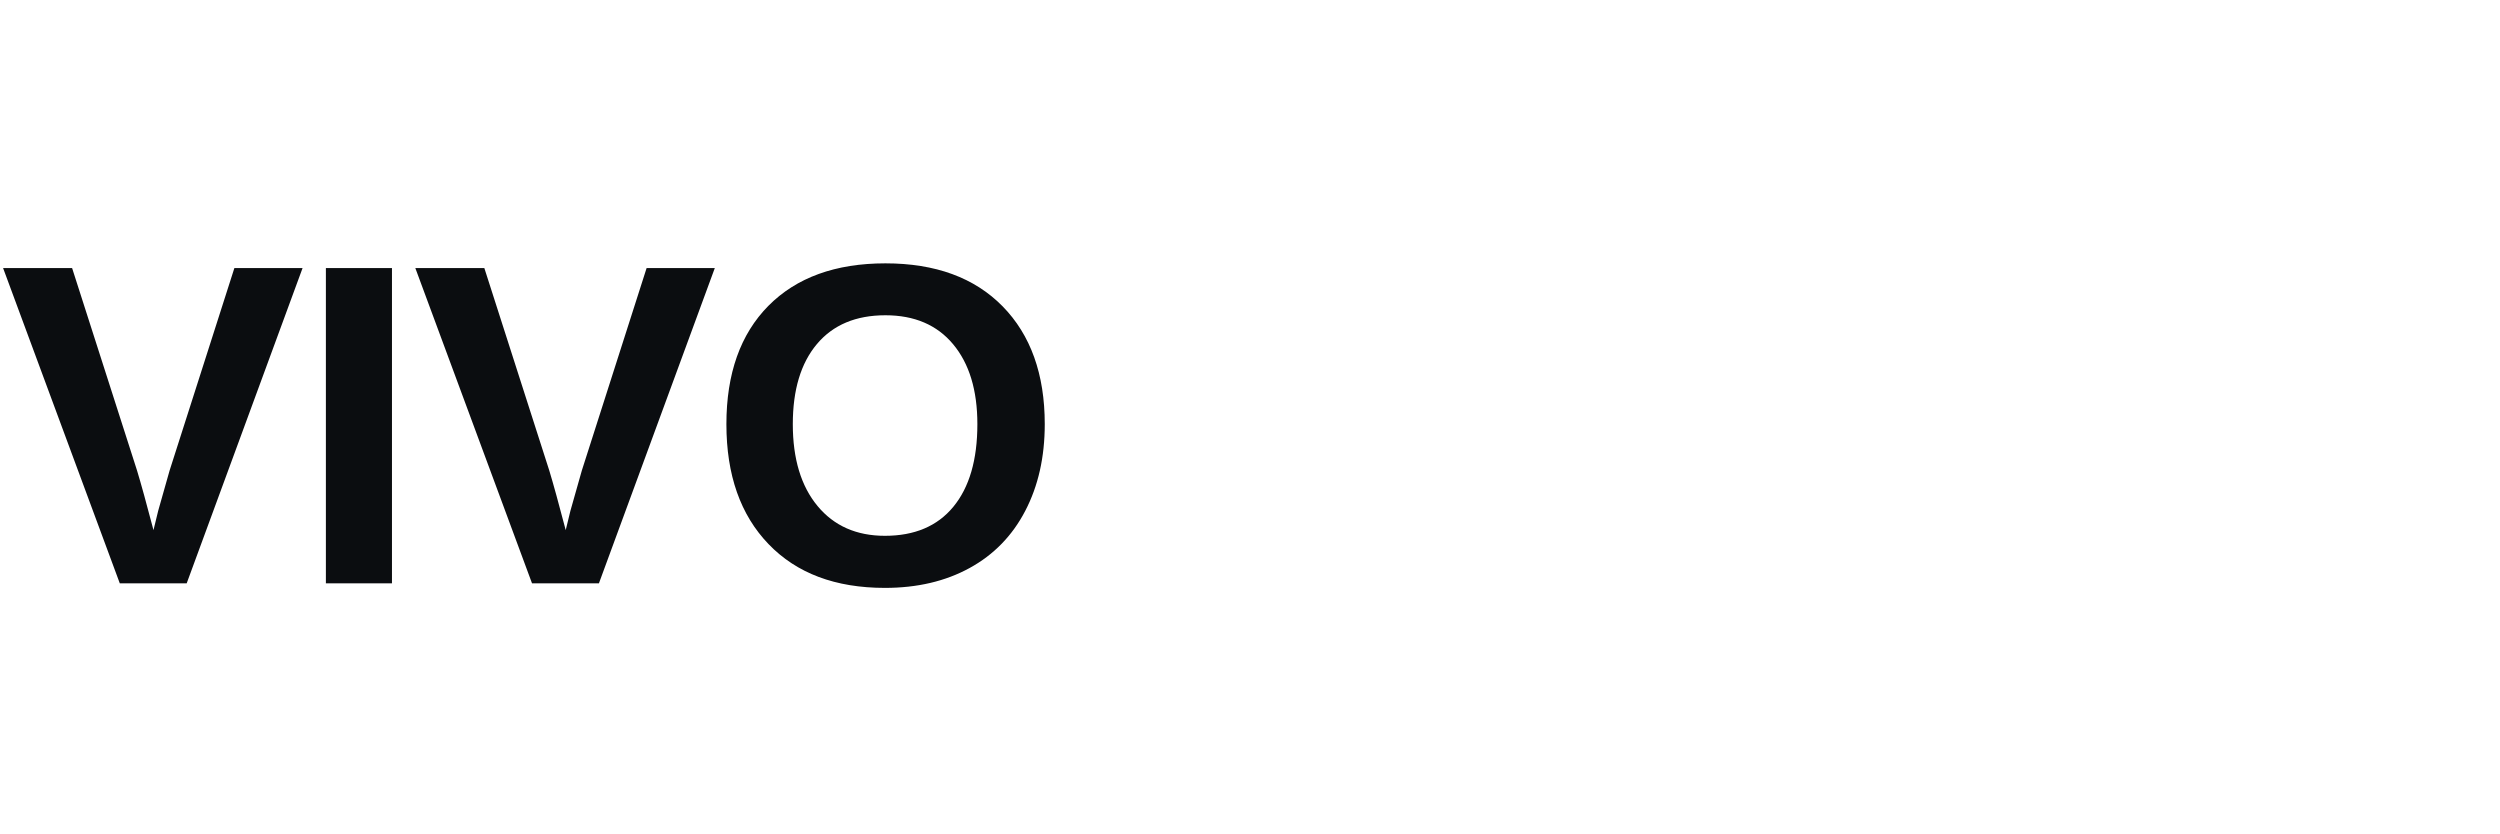
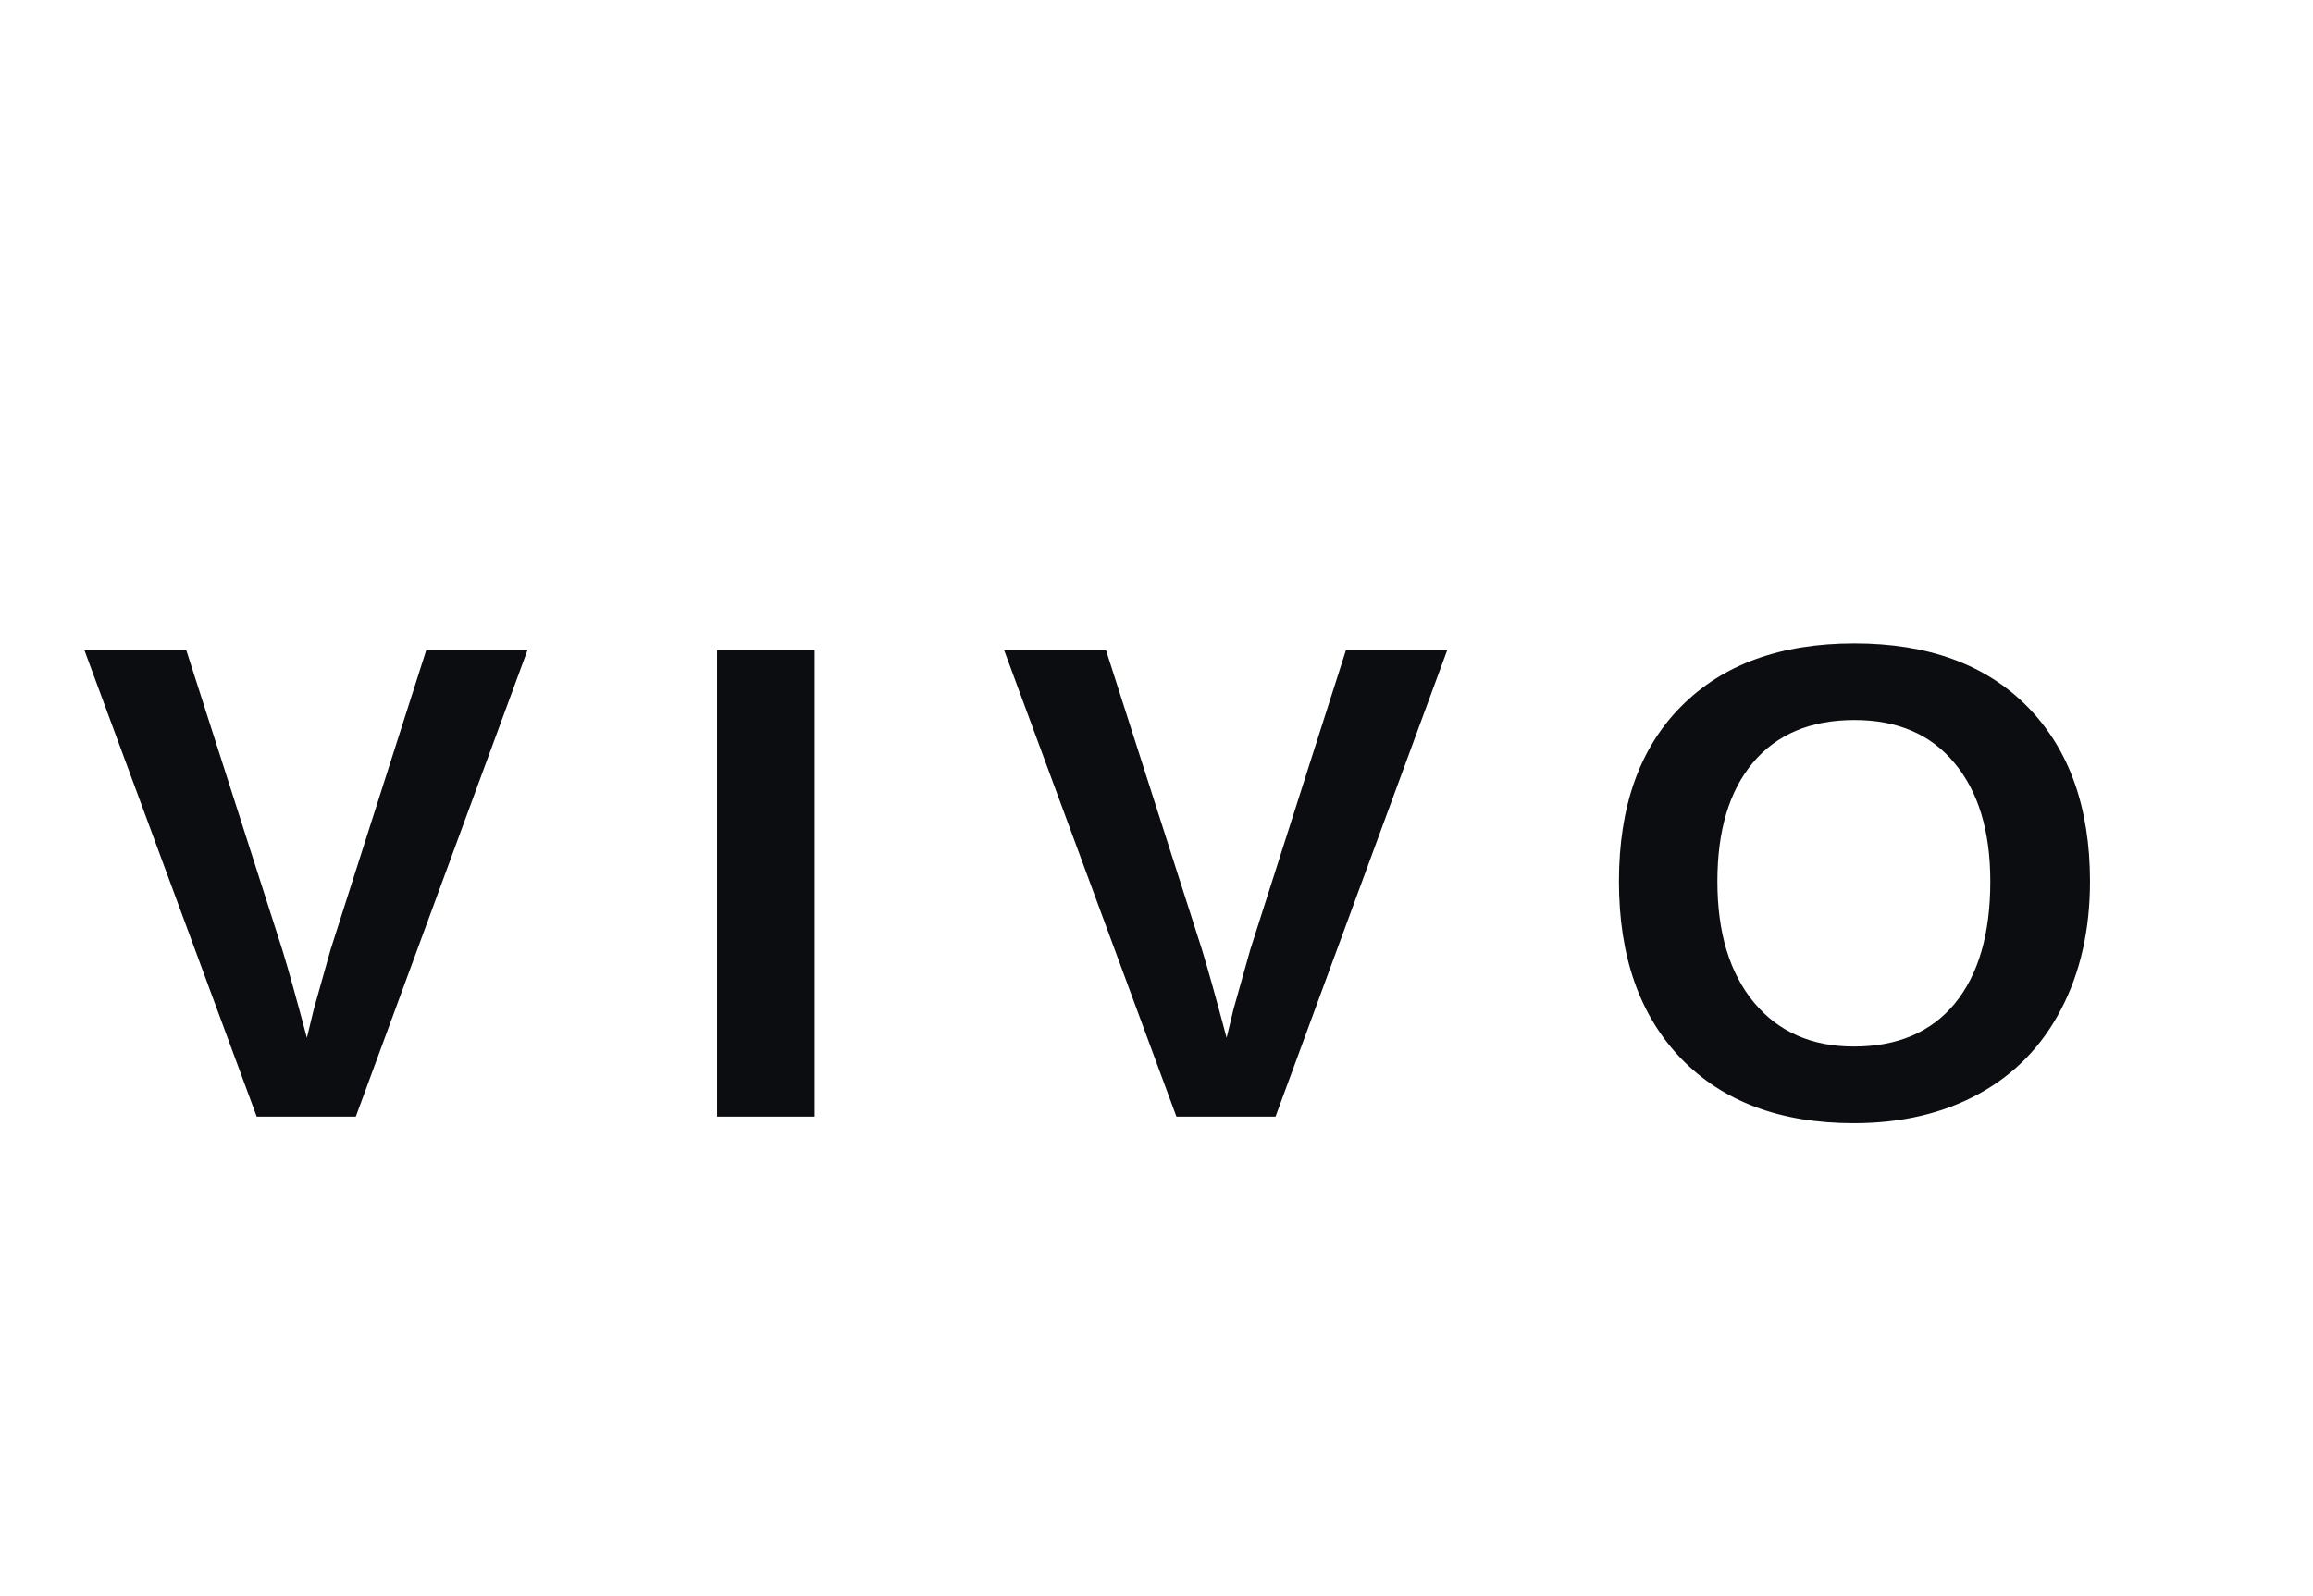
- <svg xmlns="http://www.w3.org/2000/svg" width="240" height="80" viewBox="0 0 240 80">
-   <text x="0" y="56" font-family="Arial, Helvetica, sans-serif" font-size="44" font-weight="800" letter-spacing="-1" fill="#0B0D10">VIVO</text>
+ <svg xmlns="http://www.w3.org/2000/svg" width="116" height="80" viewBox="0 0 116 80">
+   <text x="4" y="56" textLength="108" lengthAdjust="spacingAndGlyphs" font-family="Arial, Helvetica, sans-serif" font-size="34" font-weight="600" letter-spacing="7" fill="#0B0D10">VIVO</text>
</svg>
